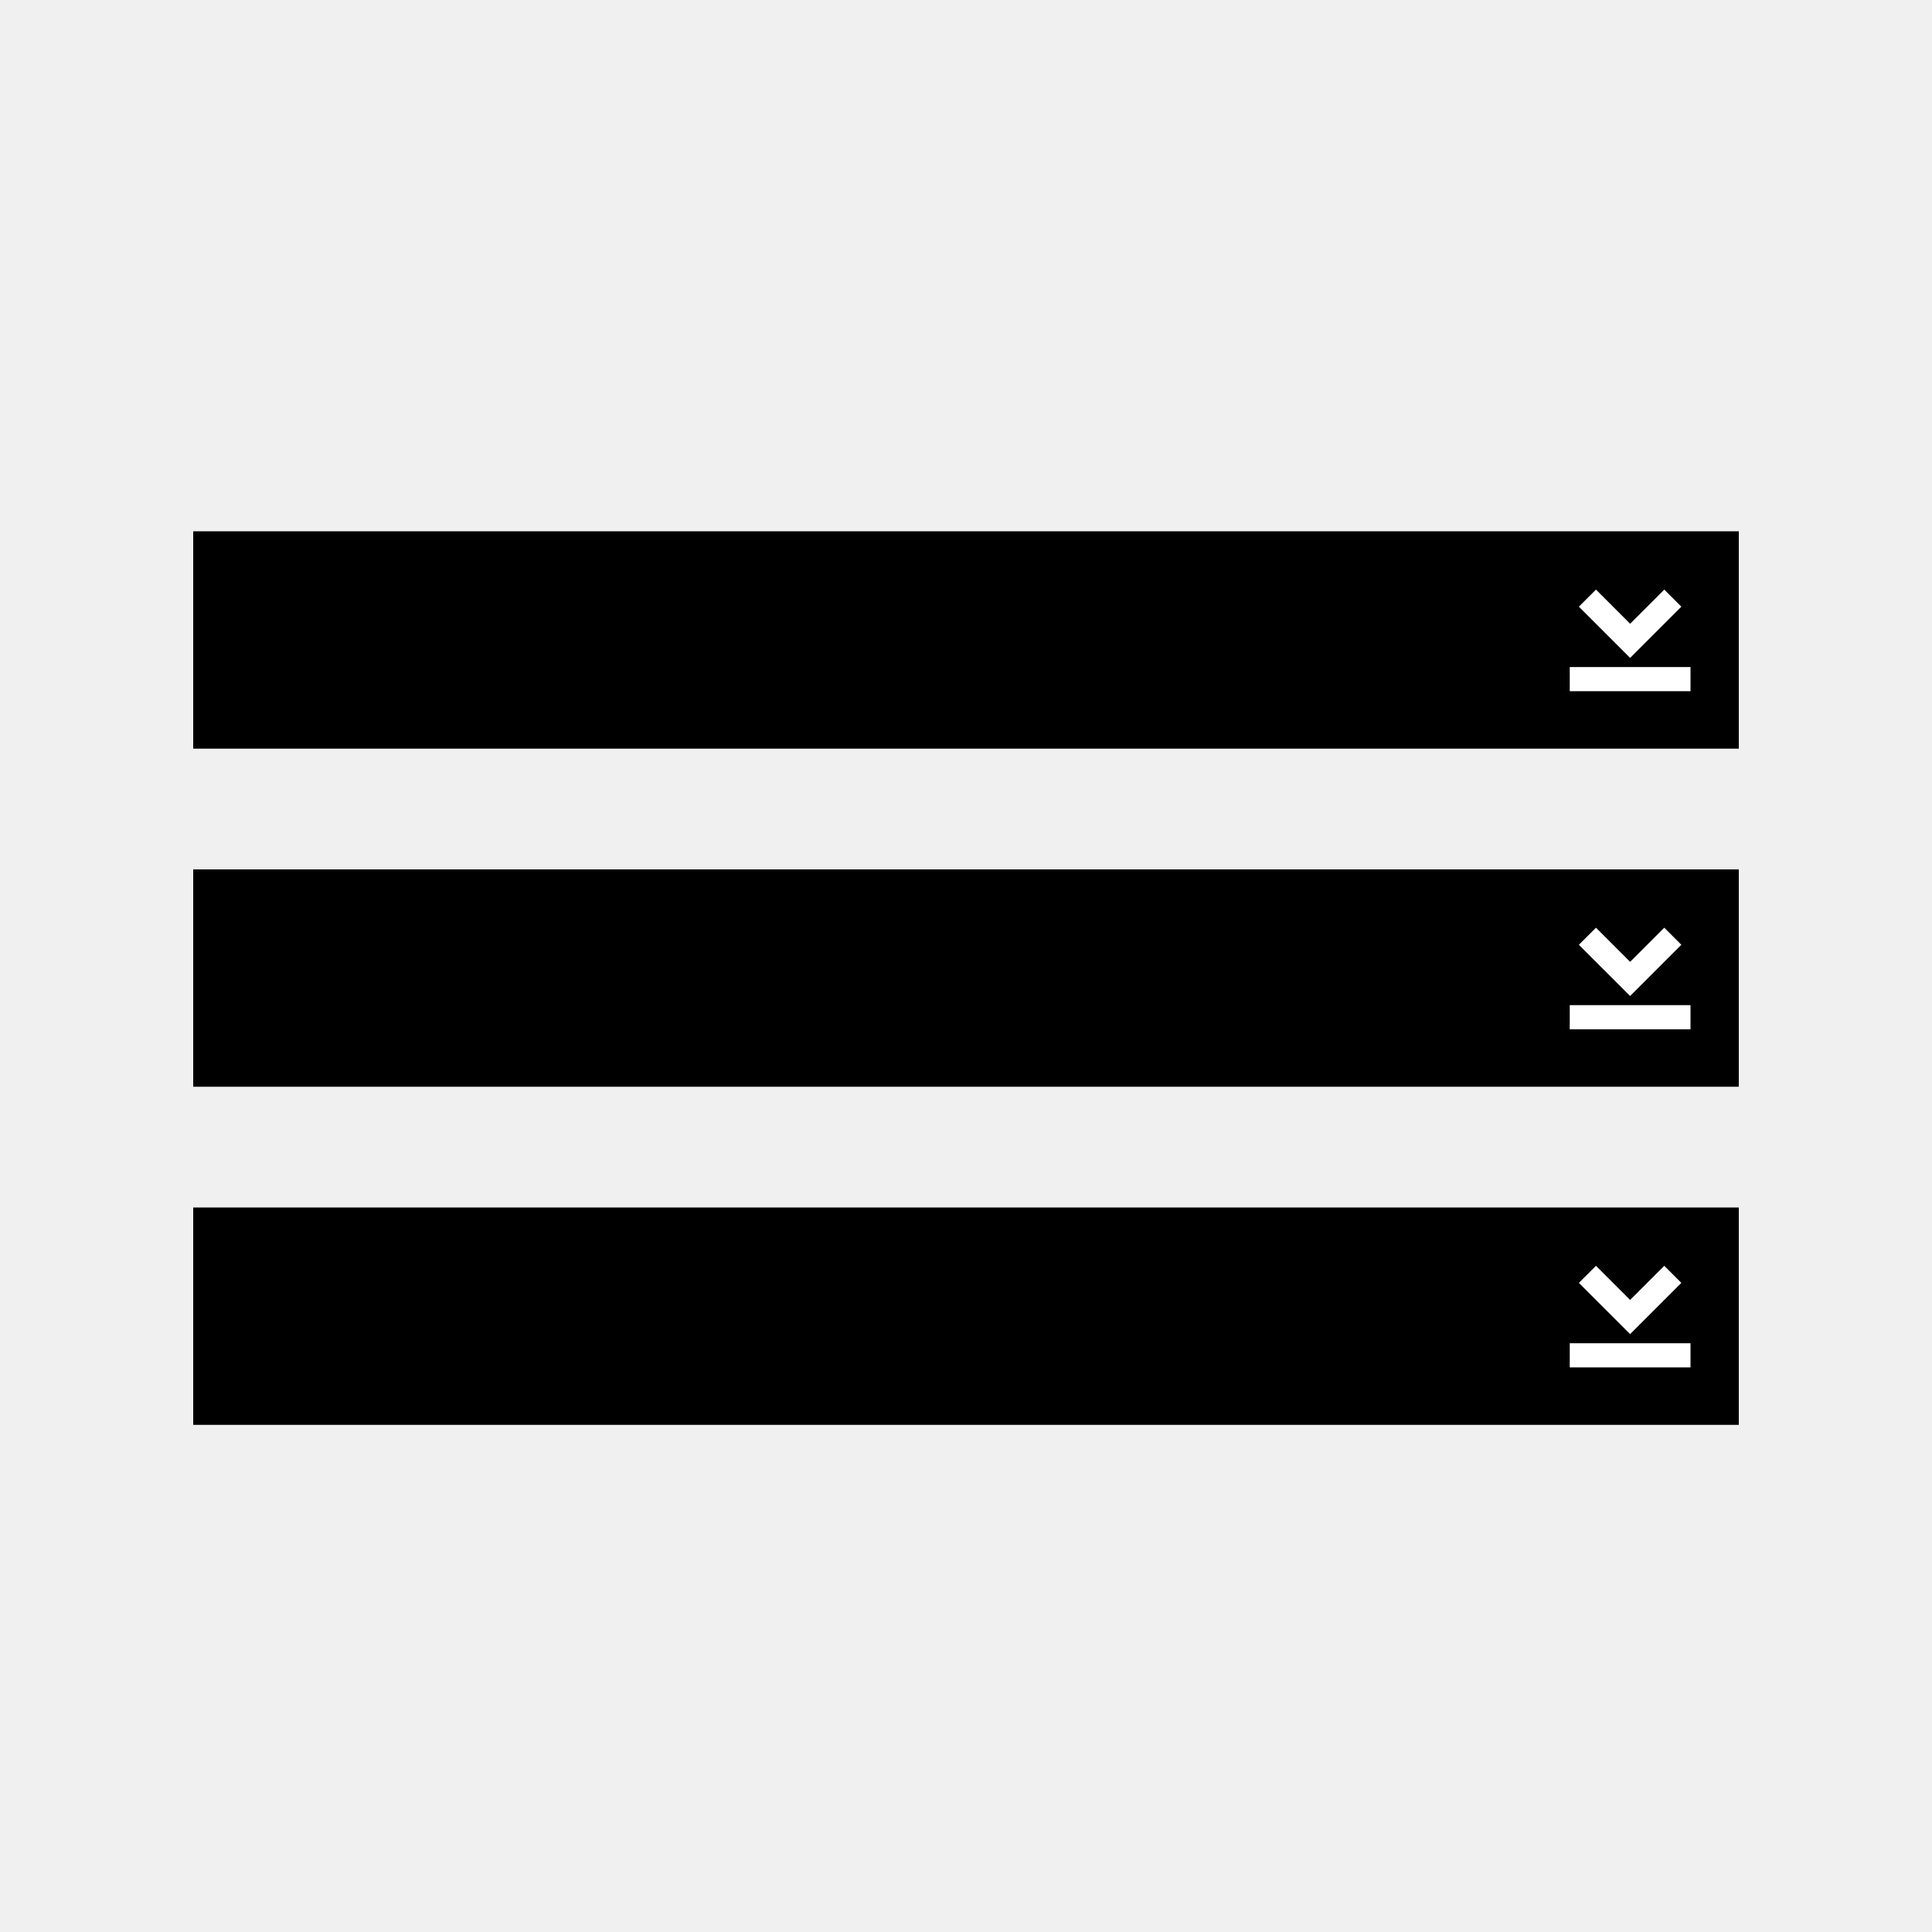
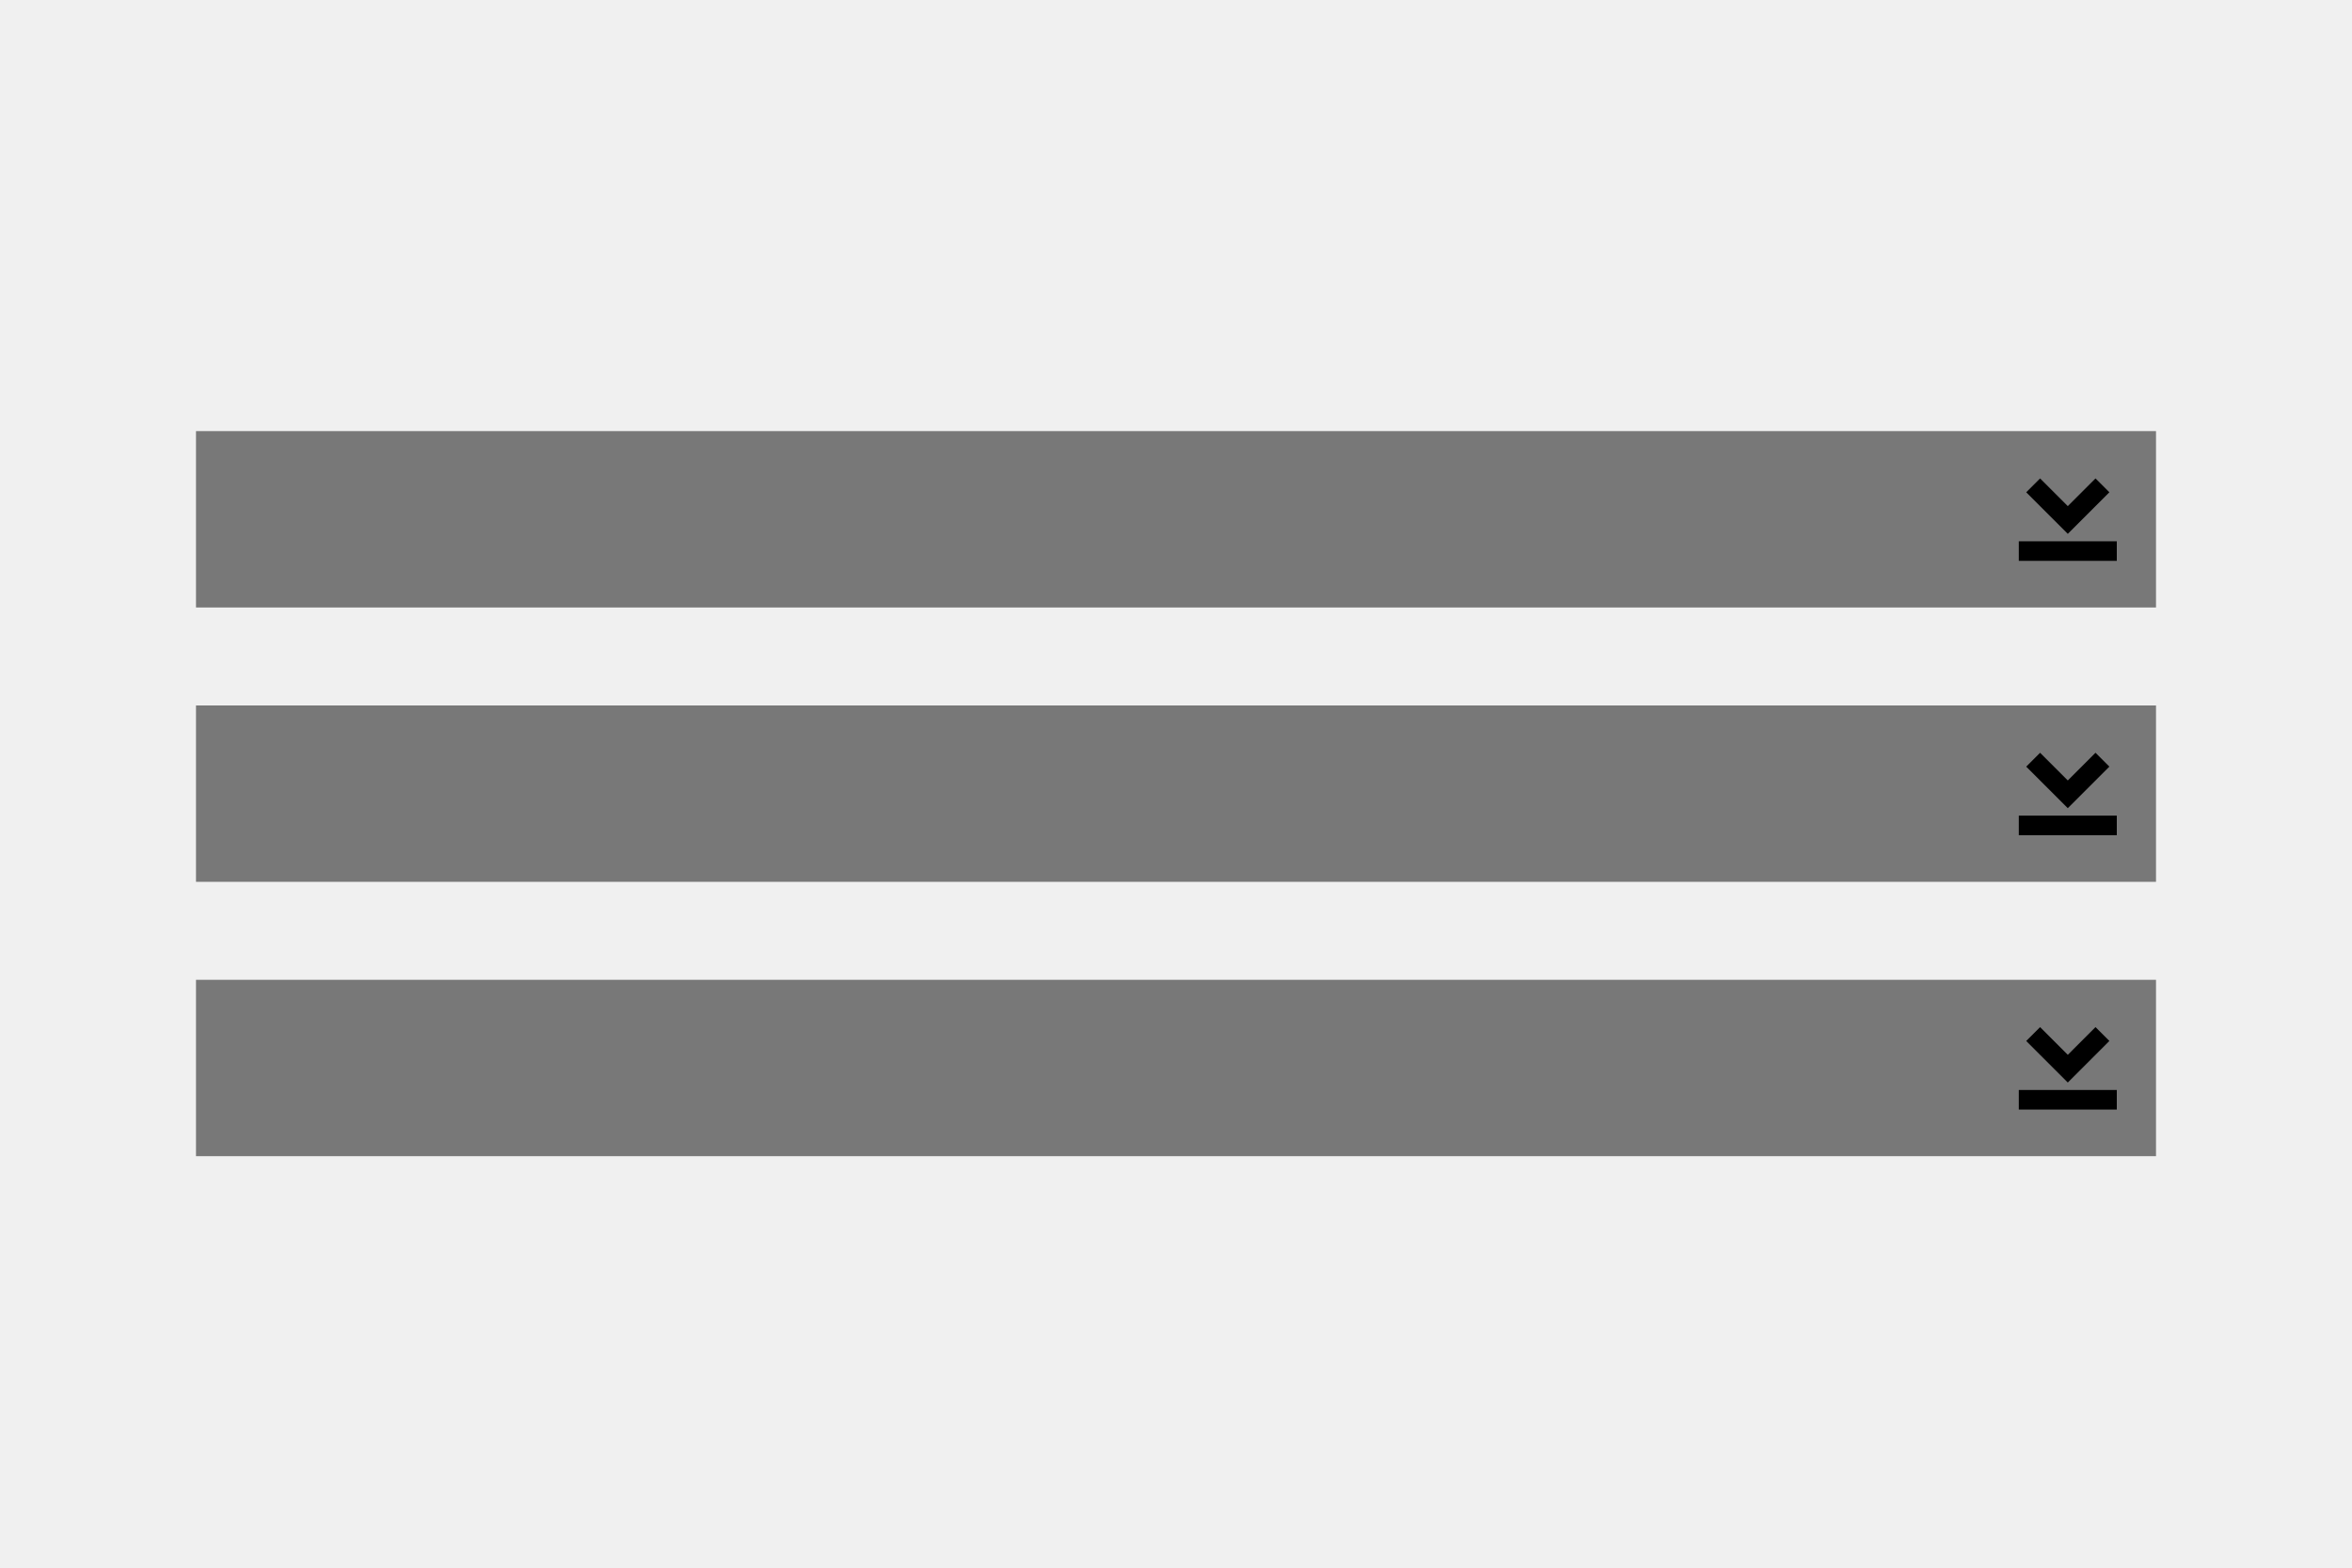
- <svg xmlns="http://www.w3.org/2000/svg" width="80" height="80" viewBox="0 0 80 80">
-   <g fill="none" fill-rule="evenodd">
-     <path fill="#000" fill-rule="nonzero" d="M8 22h64v9H8z" />
-     <g fill="#FFF">
-       <path fill-rule="nonzero" d="m66.086 24.414 1.414 1.414 1.414-1.414.707.707-2.121 2.121-2.122-2.12z" />
-       <path d="M65 27.621h5v1h-5z" />
+ <svg xmlns="http://www.w3.org/2000/svg" width="120" height="80" viewBox="0 0 120 80">
+   <g fill="#000" fill-rule="nonzero">
+     <g opacity=".5">
+       <path d="M10 22h100v9H10zM10 36h100v9H10zM10 50h100v9H10z" />
    </g>
-     <path fill="#000" fill-rule="nonzero" d="M8 36h64v9H8z" />
-     <g fill="#FFF">
-       <path fill-rule="nonzero" d="m66.086 38.414 1.414 1.414 1.414-1.414.707.707-2.121 2.121-2.122-2.12z" />
-       <path d="M65 41.621h5v1h-5z" />
-     </g>
-     <path fill="#000" fill-rule="nonzero" d="M8 50h64v9H8z" />
-     <g fill="#FFF">
-       <path fill-rule="nonzero" d="m66.086 52.414 1.414 1.414 1.414-1.414.707.707-2.121 2.121-2.122-2.12z" />
-       <path d="M65 55.621h5v1h-5z" />
-     </g>
+     <path d="m104.086 24.414 1.414 1.414 1.414-1.414.707.707-2.121 2.121-2.122-2.12zM103 27.621h5v1h-5zM104.086 38.414l1.414 1.414 1.414-1.414.707.707-2.121 2.121-2.122-2.12zM103 41.621h5v1h-5zM104.086 52.414l1.414 1.414 1.414-1.414.707.707-2.121 2.121-2.122-2.12zM103 55.621h5v1h-5z" />
  </g>
</svg>
